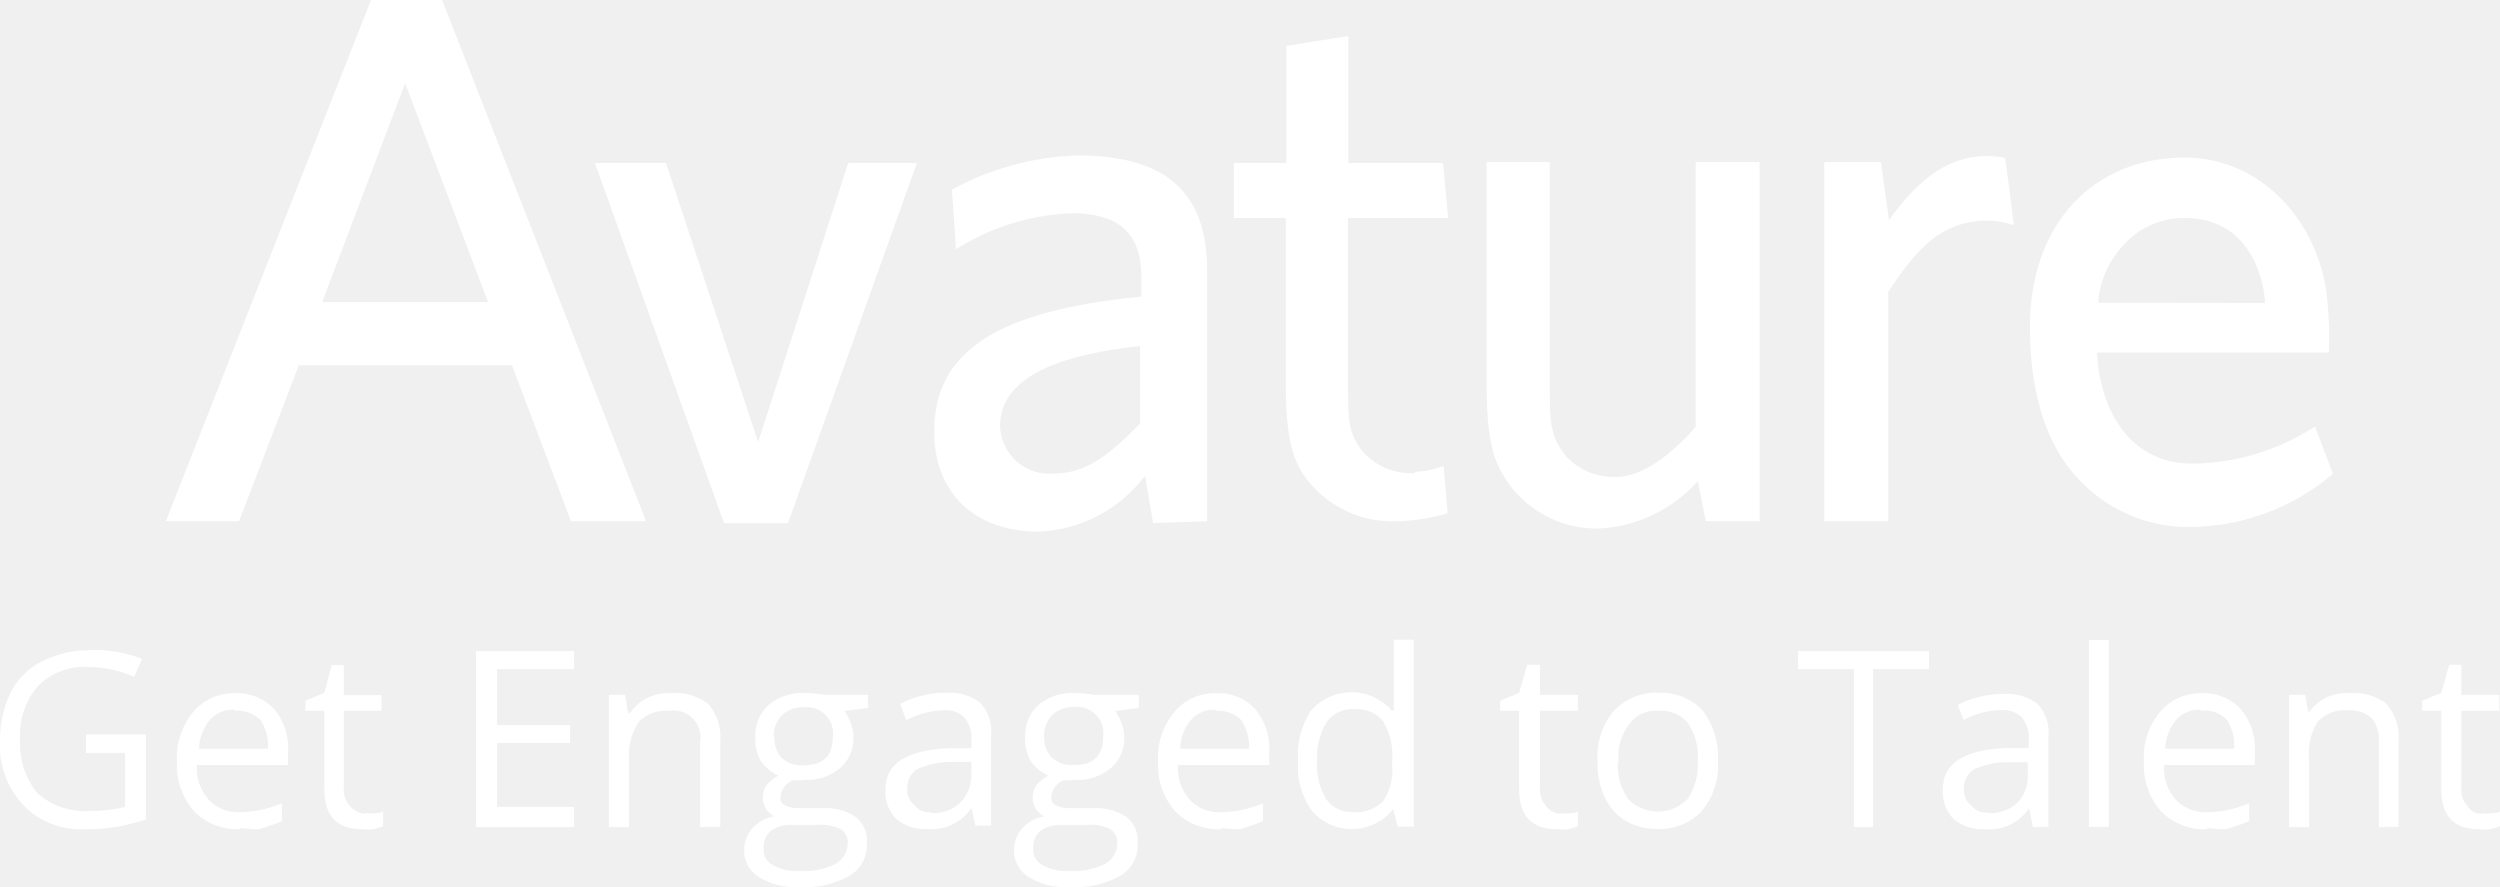
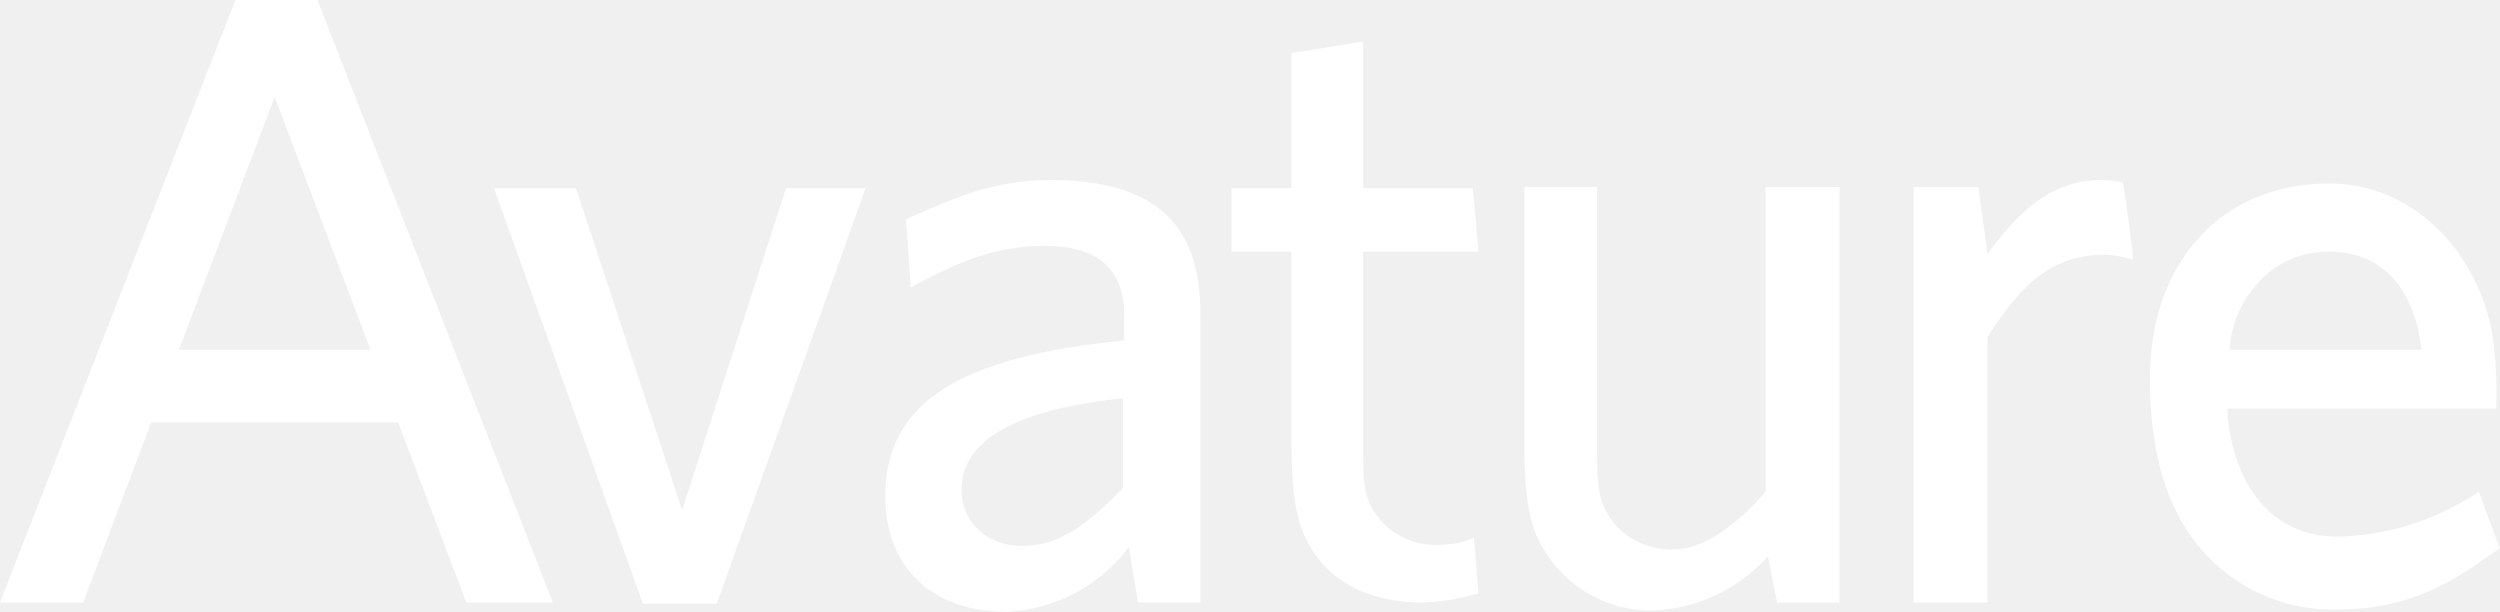
- <svg xmlns="http://www.w3.org/2000/svg" viewBox="0 0 105.52 37.4">
+ <svg xmlns="http://www.w3.org/2000/svg" id="Layer_1" data-name="Layer 1" viewBox="0 0 216.6 53">
  <defs>
    <style>.cls-1{fill:#fff;}</style>
  </defs>
-   <g id="Layer_2" data-name="Layer 2">
-     <g id="main_sponsors" data-name="main sponsors">
-       <path class="cls-1" d="M24.1,22l-2.49-6.58h-9L10.09,22H7L15.66,0h3l8.61,22Zm-7-18.49-3.5,9.24h7ZM33.26,22.08h-2.7L25.11,6.88h3L32,18.66l3.8-11.78H38.7Zm15.41,0-.34-2a5.92,5.92,0,0,1-4.47,2.36c-2.74,0-4.43-1.65-4.43-4.22,0-3.42,2.7-5.11,8.74-5.7v-.89C48.16,9.67,47,9,45.25,9a9.81,9.81,0,0,0-4.9,1.52L40.18,8a11.91,11.91,0,0,1,5.28-1.44c3.67,0,5.49,1.48,5.49,4.85V22Zm-.55-7.47c-5.32.55-5.91,2.32-5.91,3.38a2.08,2.08,0,0,0,2.24,2c1.44,0,2.41-.84,3.67-2.11Zm11.61,5.36a2.74,2.74,0,0,1-2.11-.8c-.72-.8-.72-1.44-.72-2.83V9.2h4.22l-.21-2.32h-4V1.52l-2.62.42V6.88H52.08V9.2h2.19v7c0,2.41.34,3.17.72,3.8a4.57,4.57,0,0,0,4,2,7.83,7.83,0,0,0,2.11-.34l-.17-2a3.34,3.34,0,0,1-1.22.25M84.67,6.67c-2.15-.42-3.63.8-4.94,2.62l-.34-2.45H77V22h2.7V12.32c1-1.52,1.81-2.45,3-2.83A3.68,3.68,0,0,1,85,9.5s-.34-2.83-.38-2.83M98.47,20a9.4,9.4,0,0,1-5.87,2.24,6.32,6.32,0,0,1-4.85-2c-1.86-1.94-2.07-4.81-2.07-6.46,0-4.31,2.66-7.13,6.54-7.13,3.25,0,5.66,2.74,6,5.91a15.79,15.79,0,0,1,.08,2.32H88.51c.08,2,1.1,4.69,4.05,4.69A9.65,9.65,0,0,0,97.71,18ZM95.6,12.79c0-.59-.42-3.59-3.38-3.59a3.42,3.42,0,0,0-2.66,1.22,3.93,3.93,0,0,0-1,2.36ZM72,22l-.34-1.69a6,6,0,0,1-4.22,2,4.58,4.58,0,0,1-3.93-2.15c-.42-.68-.76-1.44-.76-3.88V6.84h2.66v9.45c0,1.44,0,2.15.72,3a2.76,2.76,0,0,0,2.11.84c1.1,0,2.36-1,3.33-2.11V6.84h2.7V22Z" />
-       <path class="cls-1" d="M3.63,31H6.16v3.59a12,12,0,0,1-1.18.3A7.27,7.27,0,0,1,3.59,35,3.37,3.37,0,0,1,1,34a3.68,3.68,0,0,1-1-2.79,4.48,4.48,0,0,1,.46-2,2.9,2.9,0,0,1,1.35-1.31,4.48,4.48,0,0,1,2-.46A5.36,5.36,0,0,1,6,27.81l-.34.76a4.76,4.76,0,0,0-1.94-.42,2.74,2.74,0,0,0-2.11.8,3.12,3.12,0,0,0-.76,2.24,3.28,3.28,0,0,0,.72,2.28,3,3,0,0,0,2.19.76,6.19,6.19,0,0,0,1.52-.17V31.78H3.63Z" />
-       <path class="cls-1" d="M10.13,35a2.54,2.54,0,0,1-1.94-.76,2.93,2.93,0,0,1-.72-2.07,3,3,0,0,1,.68-2.11,2.21,2.21,0,0,1,1.77-.8,2.11,2.11,0,0,1,1.65.67,2.55,2.55,0,0,1,.59,1.81v.55H8.31a2,2,0,0,0,.51,1.48,1.69,1.69,0,0,0,1.31.51,4.48,4.48,0,0,0,1.77-.38v.76c-.3.13-.59.21-.84.3s-.55,0-.93,0m-.21-5a1.28,1.28,0,0,0-1.06.42,2,2,0,0,0-.46,1.22h2.91A2,2,0,0,0,11,30.39,1.4,1.4,0,0,0,9.92,30" />
-       <path class="cls-1" d="M15.41,34.32a1.29,1.29,0,0,0,.42,0c.13,0,.25,0,.34-.08v.63a1.73,1.73,0,0,1-.42.13,1.89,1.89,0,0,1-.46,0c-1.06,0-1.6-.55-1.6-1.69V30h-.8v-.42l.8-.34L14,28.07h.51v1.27h1.6V30h-1.6v3.25a1,1,0,0,0,.25.76.94.94,0,0,0,.63.34" />
-       <polygon class="cls-1" points="24.23 34.91 20.09 34.91 20.09 27.48 24.23 27.48 24.23 28.24 20.98 28.24 20.98 30.6 24.06 30.6 24.06 31.36 20.98 31.36 20.98 34.06 24.23 34.06 24.23 34.91" />
-       <path class="cls-1" d="M29.55,34.91V31.32A1.14,1.14,0,0,0,28.24,30a1.59,1.59,0,0,0-1.27.46A2.47,2.47,0,0,0,26.55,32v2.91H25.7V29.33h.68l.13.76h.08a2.09,2.09,0,0,1,.72-.63,2.15,2.15,0,0,1,1.06-.21,2.25,2.25,0,0,1,1.52.46,2.11,2.11,0,0,1,.51,1.56v3.63Z" />
-       <path class="cls-1" d="M36.64,29.33v.55l-1,.13a2.29,2.29,0,0,1,.25.46,1.69,1.69,0,0,1,.13.63,1.63,1.63,0,0,1-.55,1.31,2.2,2.2,0,0,1-1.52.51,1.57,1.57,0,0,1-.46,0,.85.85,0,0,0-.55.72.34.34,0,0,0,.17.34,1.19,1.19,0,0,0,.63.13h1a2.28,2.28,0,0,1,1.39.38,1.28,1.28,0,0,1,.46,1.1,1.5,1.5,0,0,1-.76,1.39,3.89,3.89,0,0,1-2.15.46A2.86,2.86,0,0,1,32,37a1.29,1.29,0,0,1-.59-1.14,1.36,1.36,0,0,1,.34-.89,1.54,1.54,0,0,1,.93-.51,1.14,1.14,0,0,1-.34-.3.95.95,0,0,1,0-1,1.68,1.68,0,0,1,.51-.42,1.94,1.94,0,0,1-.72-.59,1.85,1.85,0,0,1-.25-1,1.75,1.75,0,0,1,.55-1.39A2.24,2.24,0,0,1,34,29.25a4.63,4.63,0,0,1,.8.08h1.86m-4.43,6.5a.72.72,0,0,0,.38.68,2,2,0,0,0,1.1.25,3,3,0,0,0,1.56-.3,1,1,0,0,0,.51-.84.67.67,0,0,0-.3-.63,2.07,2.07,0,0,0-1.06-.17h-1a1.38,1.38,0,0,0-.89.25.9.9,0,0,0-.3.76m.46-4.73A1.21,1.21,0,0,0,33,32a1.23,1.23,0,0,0,.93.3c.8,0,1.22-.38,1.22-1.18a1.11,1.11,0,0,0-1.22-1.27,1.31,1.31,0,0,0-.93.34,1.24,1.24,0,0,0-.34.93" />
-       <path class="cls-1" d="M41.19,34.91,41,34.1h0a2,2,0,0,1-1.86.89,1.88,1.88,0,0,1-1.31-.42,1.62,1.62,0,0,1-.46-1.22c0-1.14.89-1.69,2.7-1.77l.93,0v-.3a1.34,1.34,0,0,0-.3-1,1.07,1.07,0,0,0-.89-.3,3.48,3.48,0,0,0-1.56.42L38,29.71a3.21,3.21,0,0,1,.89-.34,3.83,3.83,0,0,1,1-.13,2.13,2.13,0,0,1,1.48.42,1.74,1.74,0,0,1,.46,1.39v3.8h-.59Zm-1.9-.59a1.67,1.67,0,0,0,1.22-.42A1.62,1.62,0,0,0,41,32.67v-.51l-.84,0a3.49,3.49,0,0,0-1.44.3.89.89,0,0,0-.42.84.74.74,0,0,0,.3.68.77.77,0,0,0,.72.3" />
-       <path class="cls-1" d="M48.07,29.33v.55l-1,.13a2.29,2.29,0,0,1,.25.46,1.69,1.69,0,0,1,.13.63,1.63,1.63,0,0,1-.55,1.31,2.2,2.2,0,0,1-1.52.51,1.57,1.57,0,0,1-.46,0,.85.85,0,0,0-.55.72.34.34,0,0,0,.17.34,1.19,1.19,0,0,0,.63.13h1a2.28,2.28,0,0,1,1.39.38,1.28,1.28,0,0,1,.46,1.1,1.5,1.5,0,0,1-.76,1.39,3.89,3.89,0,0,1-2.15.46A2.86,2.86,0,0,1,43.39,37a1.29,1.29,0,0,1-.59-1.14,1.36,1.36,0,0,1,.34-.89,1.54,1.54,0,0,1,.93-.51,1.14,1.14,0,0,1-.34-.3.95.95,0,0,1,0-1,1.68,1.68,0,0,1,.51-.42,1.94,1.94,0,0,1-.72-.59,1.85,1.85,0,0,1-.25-1,1.75,1.75,0,0,1,.55-1.39,2.24,2.24,0,0,1,1.56-.51,4.63,4.63,0,0,1,.8.08h1.86m-4.43,6.5a.72.72,0,0,0,.38.68,2,2,0,0,0,1.1.25,3,3,0,0,0,1.56-.3,1,1,0,0,0,.51-.84.67.67,0,0,0-.3-.63,2.07,2.07,0,0,0-1.06-.17h-1a1.38,1.38,0,0,0-.89.25.9.9,0,0,0-.3.76m.46-4.73a1.21,1.21,0,0,0,.34.89,1.23,1.23,0,0,0,.93.3c.8,0,1.22-.38,1.22-1.18a1.11,1.11,0,0,0-1.22-1.27,1.31,1.31,0,0,0-.93.34,1.24,1.24,0,0,0-.34.93" />
-       <path class="cls-1" d="M51.54,35a2.54,2.54,0,0,1-1.94-.76,2.93,2.93,0,0,1-.72-2.07,3,3,0,0,1,.68-2.11,2.21,2.21,0,0,1,1.77-.8,2.11,2.11,0,0,1,1.65.67,2.55,2.55,0,0,1,.59,1.81v.55H49.72a2,2,0,0,0,.51,1.48,1.69,1.69,0,0,0,1.31.51,4.48,4.48,0,0,0,1.77-.38v.76c-.3.13-.59.21-.84.3s-.55,0-.93,0m-.21-5a1.28,1.28,0,0,0-1.06.42,2,2,0,0,0-.46,1.22h2.91a2,2,0,0,0-.34-1.22A1.4,1.4,0,0,0,51.32,30" />
-       <path class="cls-1" d="M58.8,34.15h0a2.22,2.22,0,0,1-3.42.08,3.15,3.15,0,0,1-.59-2.11A3.39,3.39,0,0,1,55.33,30a2.26,2.26,0,0,1,3.42,0h.08l0-.38V27h.84v7.89H59Zm-1.69.13a1.65,1.65,0,0,0,1.27-.46,2.35,2.35,0,0,0,.38-1.52v-.17a2.84,2.84,0,0,0-.38-1.69,1.48,1.48,0,0,0-1.27-.51,1.29,1.29,0,0,0-1.14.59,2.91,2.91,0,0,0-.38,1.6,2.81,2.81,0,0,0,.38,1.6,1.26,1.26,0,0,0,1.14.55" />
-       <path class="cls-1" d="M65.84,34.32a1.29,1.29,0,0,0,.42,0c.13,0,.25,0,.34-.08v.63a1.73,1.73,0,0,1-.42.13,1.89,1.89,0,0,1-.46,0c-1.06,0-1.6-.55-1.6-1.69V30h-.8v-.42l.8-.34.34-1.18H65v1.27h1.6V30H65v3.25a1,1,0,0,0,.25.76.8.8,0,0,0,.63.34" />
-       <path class="cls-1" d="M72.51,32.12a3,3,0,0,1-.68,2.11,2.45,2.45,0,0,1-1.9.76,2.62,2.62,0,0,1-1.31-.34,2.32,2.32,0,0,1-.89-1,3.37,3.37,0,0,1-.3-1.52A3,3,0,0,1,68.12,30a2.45,2.45,0,0,1,1.9-.76,2.42,2.42,0,0,1,1.86.76,3.23,3.23,0,0,1,.63,2.11m-4.22,0a2.43,2.43,0,0,0,.42,1.6,1.74,1.74,0,0,0,2.53,0,2.59,2.59,0,0,0,.42-1.6,2.51,2.51,0,0,0-.42-1.6A1.49,1.49,0,0,0,70,30a1.36,1.36,0,0,0-1.22.55,2.21,2.21,0,0,0-.46,1.6" />
-       <polygon class="cls-1" points="79.1 34.91 78.25 34.91 78.25 28.24 75.89 28.24 75.89 27.48 81.42 27.48 81.42 28.24 79.06 28.24 79.06 34.91 79.1 34.91" />
-       <path class="cls-1" d="M85.81,34.91l-.17-.8h0a2,2,0,0,1-1.86.89,1.88,1.88,0,0,1-1.31-.42A1.62,1.62,0,0,1,82,33.34c0-1.14.89-1.69,2.7-1.77l.93,0v-.3a1.34,1.34,0,0,0-.3-1,1.13,1.13,0,0,0-.89-.3,3.48,3.48,0,0,0-1.56.42l-.25-.63a3.23,3.23,0,0,1,.89-.34,3.85,3.85,0,0,1,1-.13,2.13,2.13,0,0,1,1.48.42,1.74,1.74,0,0,1,.46,1.39v3.8Zm-1.9-.59a1.67,1.67,0,0,0,1.22-.42,1.62,1.62,0,0,0,.46-1.22v-.51l-.84,0a3.49,3.49,0,0,0-1.43.3.89.89,0,0,0-.42.84.74.74,0,0,0,.3.68.77.77,0,0,0,.72.3" />
-       <rect class="cls-1" x="88.17" y="27.01" width="0.84" height="7.89" />
-       <path class="cls-1" d="M93.15,35a2.54,2.54,0,0,1-1.94-.76,2.93,2.93,0,0,1-.72-2.07,3,3,0,0,1,.67-2.11,2.21,2.21,0,0,1,1.77-.8,2.11,2.11,0,0,1,1.65.67,2.55,2.55,0,0,1,.59,1.81v.55H91.34a2,2,0,0,0,.51,1.48,1.69,1.69,0,0,0,1.31.51,4.48,4.48,0,0,0,1.77-.38v.76c-.3.13-.59.21-.84.3s-.55,0-.93,0m-.25-5a1.28,1.28,0,0,0-1.06.42,2,2,0,0,0-.46,1.22h2.91A2,2,0,0,0,94,30.39,1.28,1.28,0,0,0,92.9,30" />
-       <path class="cls-1" d="M100.41,34.91V31.32a1.39,1.39,0,0,0-.3-1,1.35,1.35,0,0,0-1-.34,1.59,1.59,0,0,0-1.27.46A2.47,2.47,0,0,0,97.46,32v2.91h-.84V29.33h.68l.13.76h0a2.09,2.09,0,0,1,.72-.63,2.15,2.15,0,0,1,1.06-.21,2.25,2.25,0,0,1,1.52.46,2.11,2.11,0,0,1,.51,1.56v3.63Z" />
-       <path class="cls-1" d="M104.76,34.32a1.29,1.29,0,0,0,.42,0c.13,0,.25,0,.34-.08v.63a1.73,1.73,0,0,1-.42.13,1.89,1.89,0,0,1-.46,0c-1.06,0-1.6-.55-1.6-1.69V30h-.8v-.42l.8-.34.34-1.18h.51v1.27h1.6V30h-1.6v3.25a1,1,0,0,0,.25.76.69.69,0,0,0,.63.34" />
-     </g>
-   </g>
+   <path class="cls-1" d="M73.83,79.28l-5.9-15.6H46.53l-5.9,15.6h-7.2l20.4-52.2h7.1l20.4,52.2Zm-16.6-43.8-8.3,21.9h16.6Zm38.3,43.9h-6.4l-12.9-36h7.1l9.2,27.9,9-27.9h6.9Zm36.5-.1-.8-4.8a14,14,0,0,1-10.6,5.6c-6.5,0-10.5-3.9-10.5-10,0-8.1,6.4-12.1,20.7-13.5v-2.1c0-4.5-2.7-6.1-6.9-6.1-4.4,0-7.7,1.5-11.6,3.6l-.4-5.9c4.4-2,7.8-3.4,12.5-3.4,8.7,0,13,3.5,13,11.5v25.1Zm-1.3-17.7c-12.6,1.3-14,5.5-14,8s2,4.8,5.3,4.8,5.7-2,8.7-5Zm27.5,12.7a6.48,6.48,0,0,1-5-1.9c-1.7-1.9-1.7-3.4-1.7-6.7V48.88h10l-.5-5.5h-9.5V30.68l-6.2,1v11.7h-5.2v5.5h5.2v16.7c0,5.7.8,7.5,1.7,9,2.6,4.3,7.5,4.7,9.5,4.7a18.55,18.55,0,0,0,5-.8l-.4-4.8a7.92,7.92,0,0,1-2.9.6m59.1-31.4c-5.1-1-8.6,1.9-11.7,6.2l-.8-5.8h-5.6v36h6.4v-23c2.3-3.6,4.3-5.8,7.2-6.7a8.72,8.72,0,0,1,5.4,0c.1,0-.8-6.7-.9-6.7M250,74.58c-2.9,2-6.9,5.3-13.9,5.3a15,15,0,0,1-11.5-4.7c-4.4-4.6-4.9-11.4-4.9-15.3,0-10.2,6.3-16.9,15.5-16.9,7.7,0,13.4,6.5,14.3,14a37.27,37.27,0,0,1,.2,5.5h-23.3c.2,4.7,2.6,11.1,9.6,11.1a22.88,22.88,0,0,0,12.2-3.9Zm-6.8-17.2c-.1-1.4-1-8.5-8-8.5a8.09,8.09,0,0,0-6.3,2.9,9.32,9.32,0,0,0-2.3,5.6Zm-55.8,21.9-.8-4a14.13,14.13,0,0,1-10,4.7,10.85,10.85,0,0,1-9.3-5.1c-1-1.6-1.8-3.4-1.8-9.2V43.28h6.3v22.4c0,3.4,0,5.1,1.7,7a6.55,6.55,0,0,0,5,2c2.6,0,5.6-2.3,7.9-5V43.28h6.4v36Z" transform="translate(-33.43 -27.08)" />
</svg>
